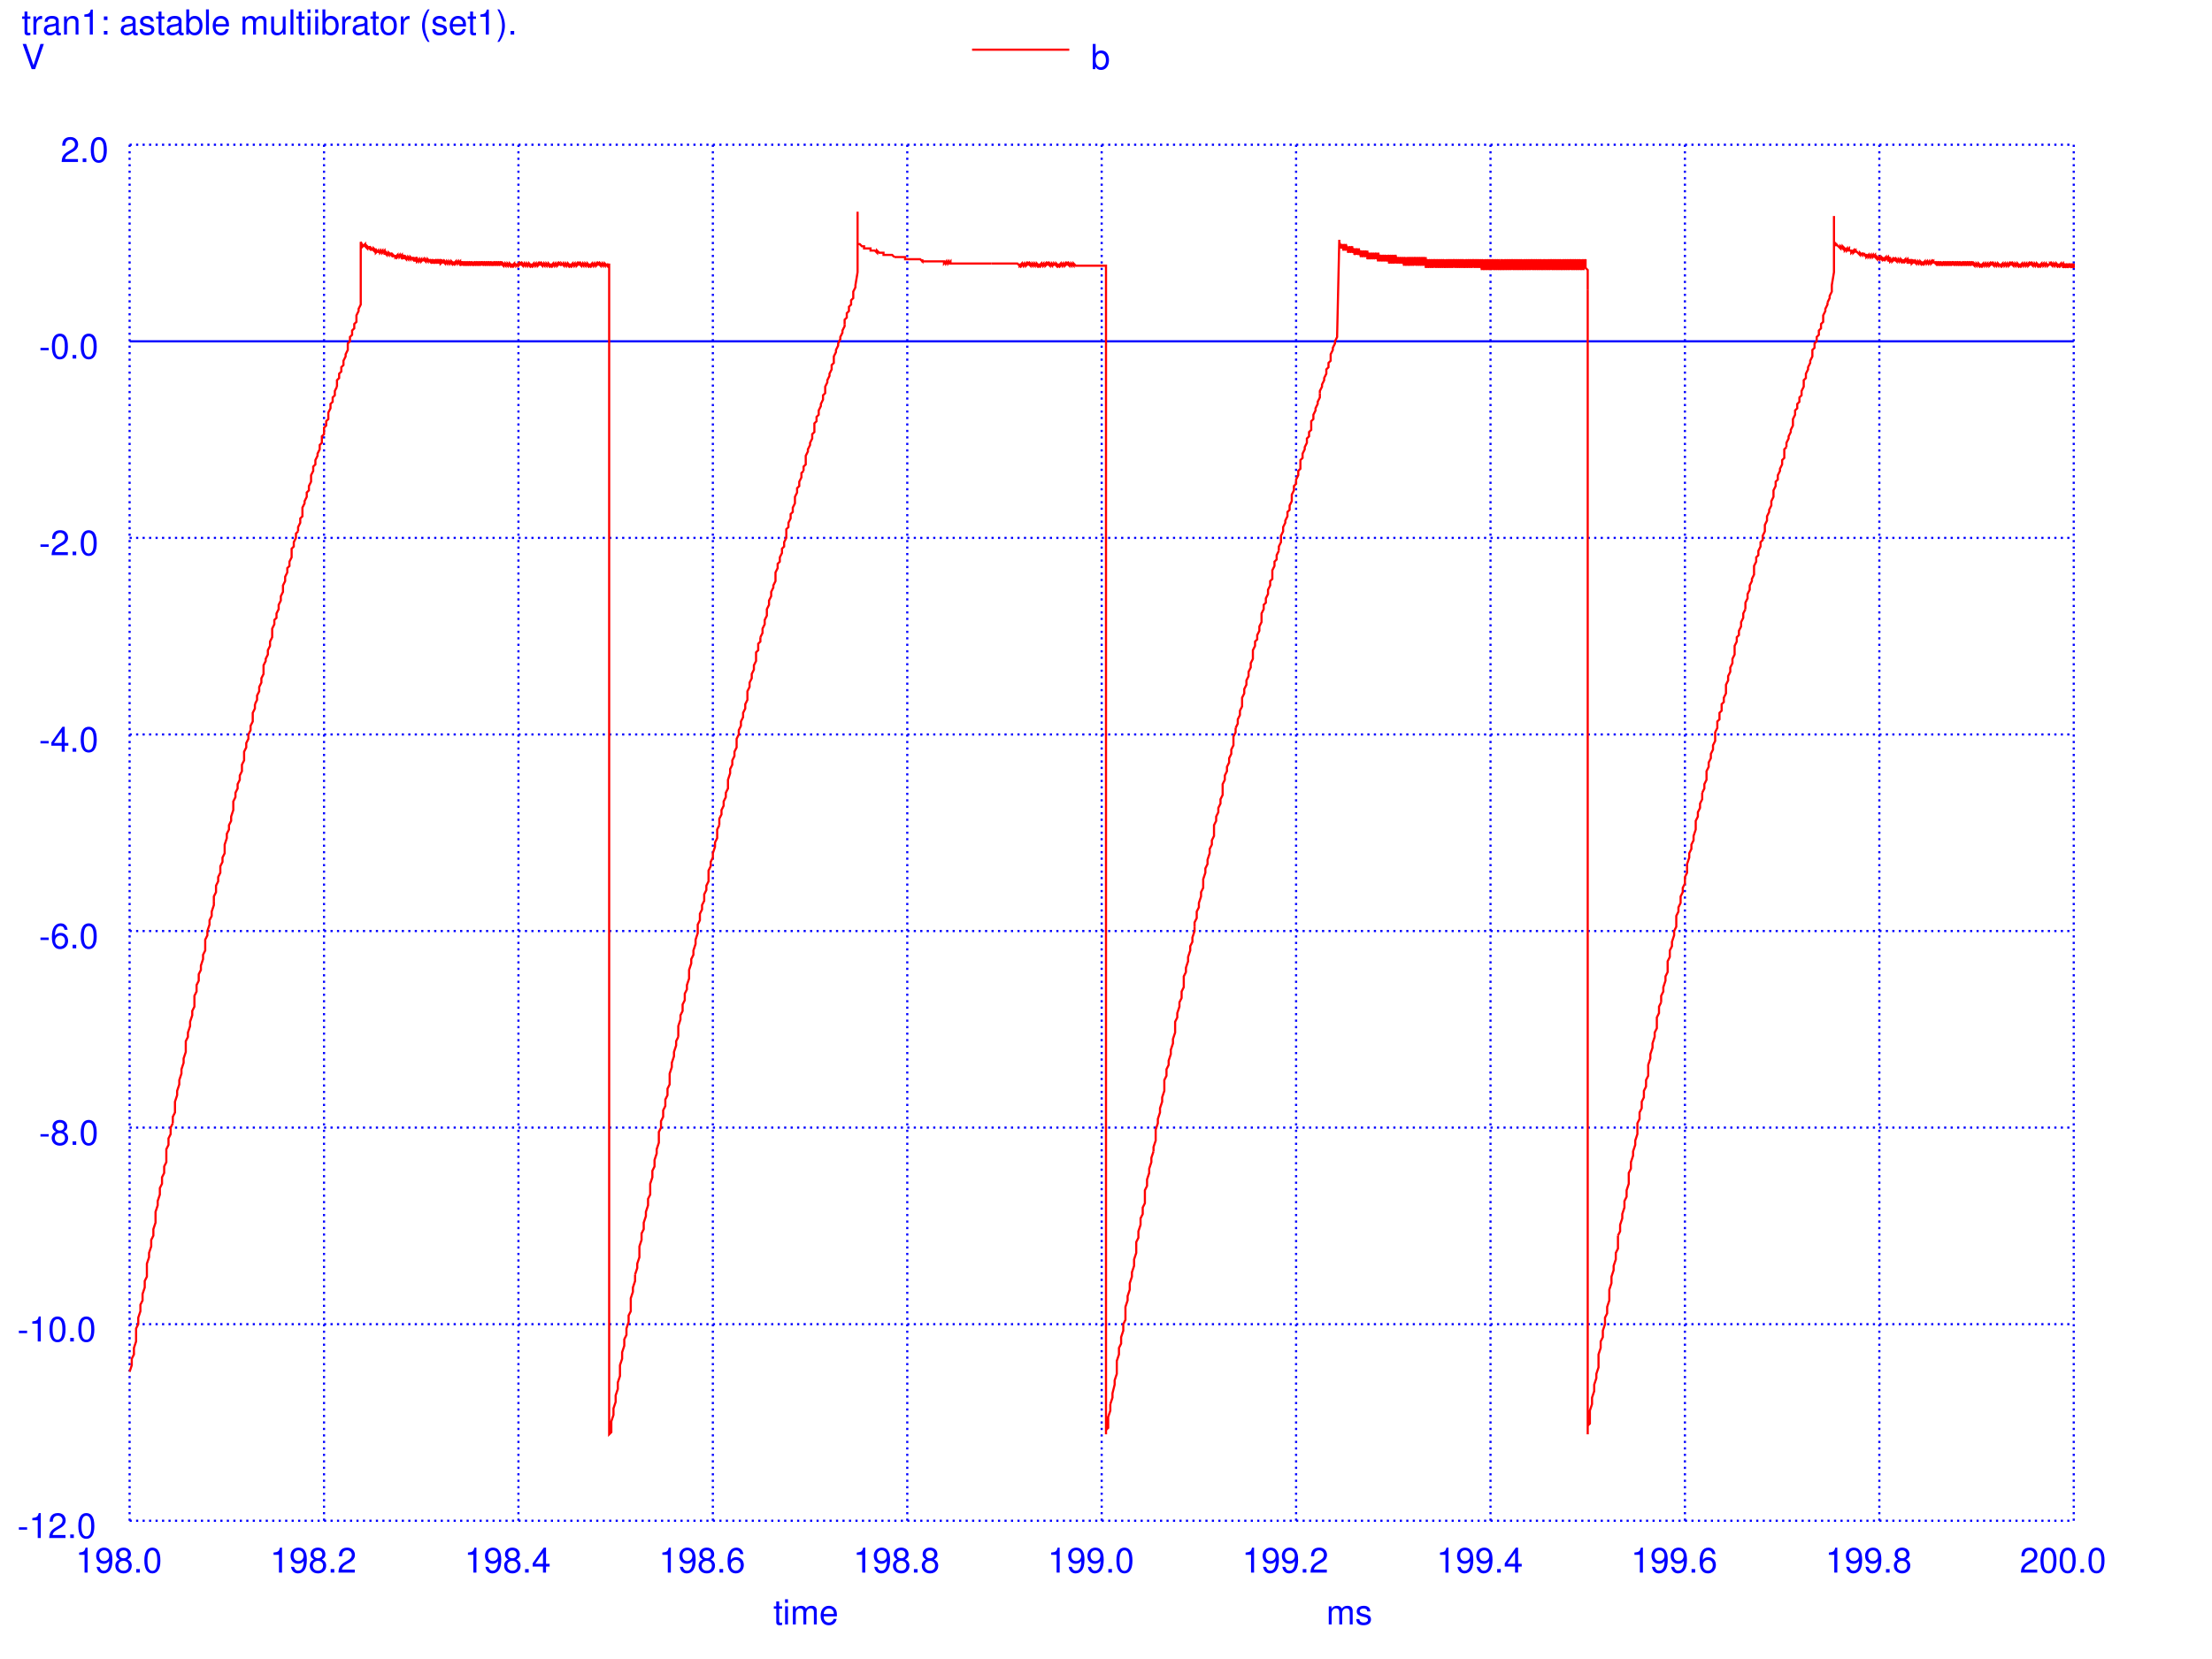
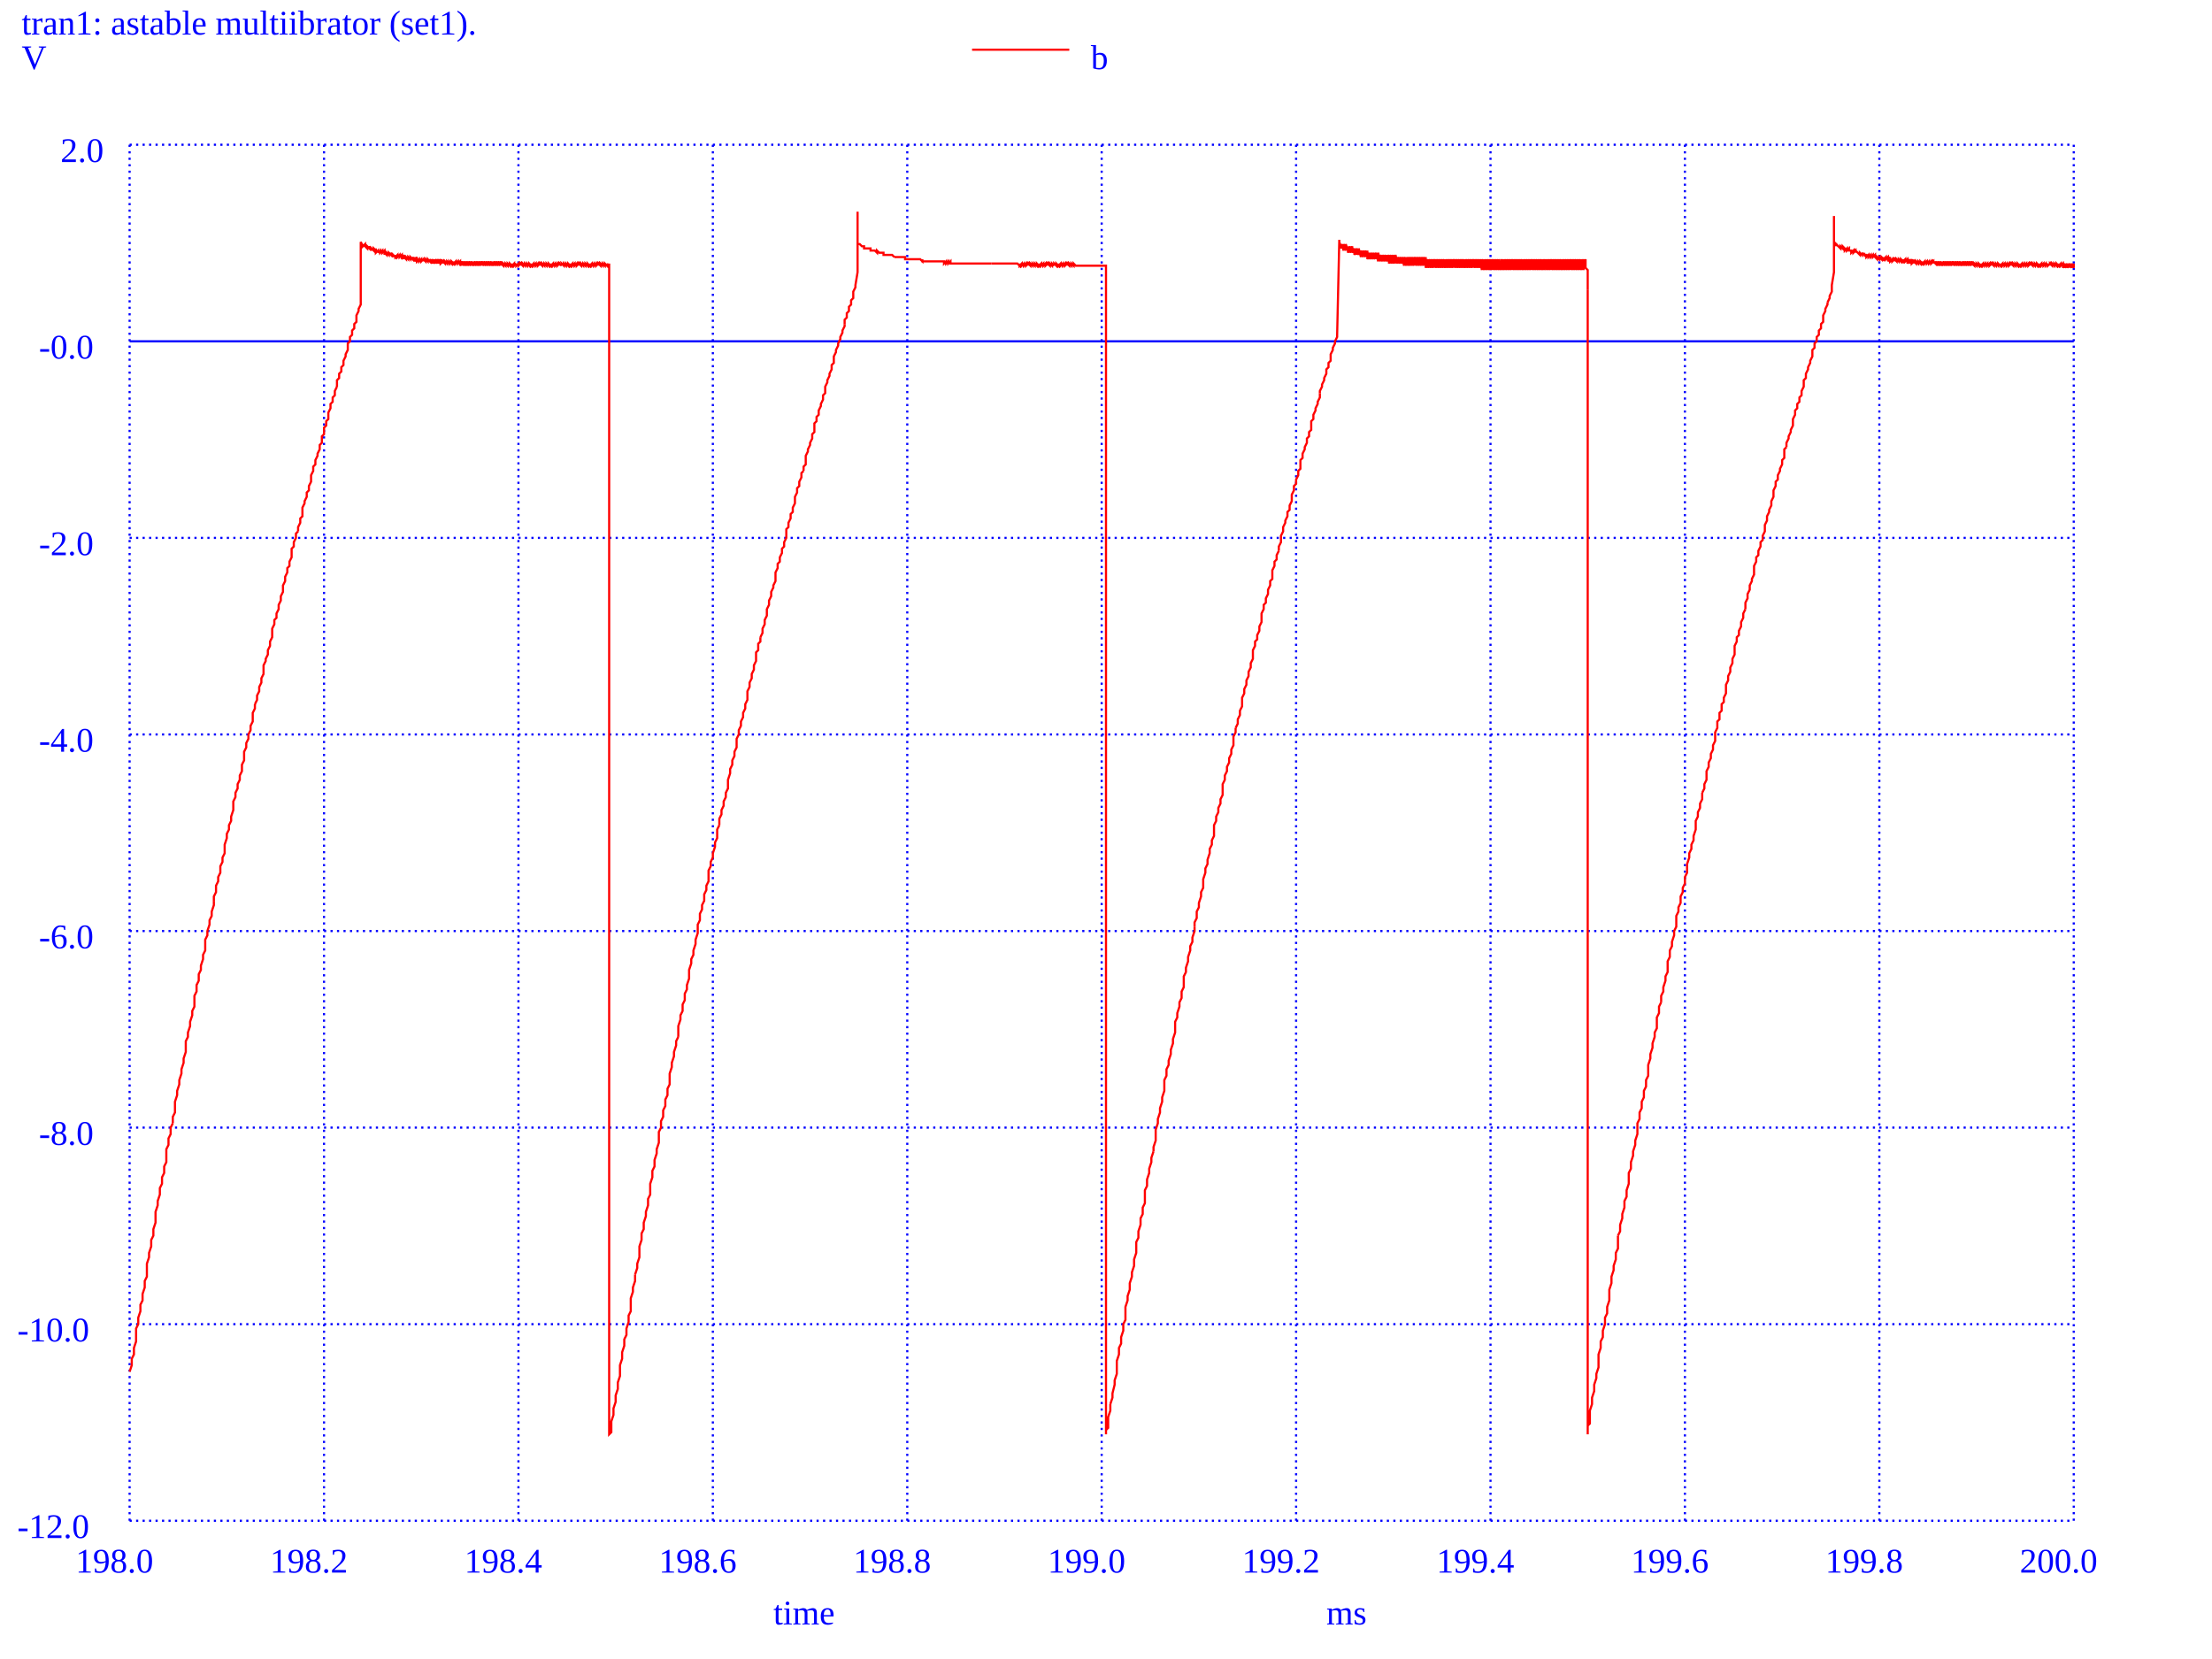
- <svg xmlns="http://www.w3.org/2000/svg" version="1.1" width="100%" height="100%" viewBox="0 0 1024 768" style="fill: none; font-family: Helvetica;  font: Helvetica; ">
-   <rect x="0" y="0" width="1024" height="768" fill="white" stroke="none" />
-   <text stroke="none" fill="blue" font-size="16" x="358" y="752">
- time
- </text>
-   <text stroke="none" fill="blue" font-size="16" x="10" y="16">
- tran1: astable multiibrator (set1).
- </text>
-   <path stroke="blue" stroke-dasharray="1,2" d="M60 704l0 -637" />
-   <text stroke="none" fill="blue" font-size="16" x="35" y="728">
- 198.0
- </text>
-   <path stroke="blue" stroke-dasharray="1,2" d="M150 704l0 -637" />
-   <text stroke="none" fill="blue" font-size="16" x="125" y="728">
- 198.2
- </text>
-   <path stroke="blue" stroke-dasharray="1,2" d="M240 704l0 -637" />
-   <text stroke="none" fill="blue" font-size="16" x="215" y="728">
- 198.4
- </text>
-   <path stroke="blue" stroke-dasharray="1,2" d="M330 704l0 -637" />
-   <text stroke="none" fill="blue" font-size="16" x="305" y="728">
- 198.6
- </text>
-   <path stroke="blue" stroke-dasharray="1,2" d="M420 704l0 -637" />
-   <text stroke="none" fill="blue" font-size="16" x="395" y="728">
- 198.8
- </text>
-   <path stroke="blue" stroke-dasharray="1,2" d="M510 704l0 -637" />
-   <text stroke="none" fill="blue" font-size="16" x="485" y="728">
- 199.0
- </text>
-   <path stroke="blue" stroke-dasharray="1,2" d="M600 704l0 -637" />
-   <text stroke="none" fill="blue" font-size="16" x="575" y="728">
- 199.2
- </text>
-   <path stroke="blue" stroke-dasharray="1,2" d="M690 704l0 -637" />
-   <text stroke="none" fill="blue" font-size="16" x="665" y="728">
- 199.4
- </text>
-   <path stroke="blue" stroke-dasharray="1,2" d="M780 704l0 -637" />
-   <text stroke="none" fill="blue" font-size="16" x="755" y="728">
- 199.6
- </text>
-   <path stroke="blue" stroke-dasharray="1,2" d="M870 704l0 -637" />
-   <text stroke="none" fill="blue" font-size="16" x="845" y="728">
- 199.8
- </text>
-   <path stroke="blue" stroke-dasharray="1,2" d="M960 704l0 -637" />
-   <text stroke="none" fill="blue" font-size="16" x="935" y="728">
- 200.0
- </text>
-   <text stroke="none" fill="blue" font-size="16" x="614" y="752">
- ms
- </text>
-   <path stroke="blue" stroke-dasharray="1,2" d="M60 704l900 0" />
-   <text stroke="none" fill="blue" font-size="16" x="8" y="712">
- -12.0
- </text>
-   <path stroke="blue" stroke-dasharray="1,2" d="M60 613l900 0" />
-   <text stroke="none" fill="blue" font-size="16" x="8" y="621">
- -10.0
- </text>
-   <path stroke="blue" stroke-dasharray="1,2" d="M60 522l900 0" />
-   <text stroke="none" fill="blue" font-size="16" x="18" y="530">
- -8.0
- </text>
-   <path stroke="blue" stroke-dasharray="1,2" d="M60 431l900 0" />
-   <text stroke="none" fill="blue" font-size="16" x="18" y="439">
- -6.0
- </text>
-   <path stroke="blue" stroke-dasharray="1,2" d="M60 340l900 0" />
-   <text stroke="none" fill="blue" font-size="16" x="18" y="348">
- -4.0
- </text>
-   <path stroke="blue" stroke-dasharray="1,2" d="M60 249l900 0" />
-   <text stroke="none" fill="blue" font-size="16" x="18" y="257">
- -2.0
- </text>
-   <path stroke="blue" d="M60 158l900 0" />
-   <text stroke="none" fill="blue" font-size="16" x="18" y="166">
- -0.0
- </text>
-   <path stroke="blue" stroke-dasharray="1,2" d="M60 67l900 0" />
-   <text stroke="none" fill="blue" font-size="16" x="28" y="75">
- 2.0
- </text>
-   <text stroke="none" fill="blue" font-size="16" x="10" y="32">
- V
- </text>
+ <svg xmlns="http://www.w3.org/2000/svg" width="100%" height="100%" version="1.1" viewBox="0 0 1024 768" style="fill:none;font:Helvetica">
+   <rect width="1024" height="768" x="0" y="0" fill="#fff" stroke="none" />
+   <text x="358" y="752" fill="#00f" stroke="none" font-size="16">time</text>
+   <text x="10" y="16" fill="#00f" stroke="none" font-size="16">tran1: astable multiibrator (set1).</text>
+   <path stroke="#00f" stroke-dasharray="1 2" d="M60 704l0 -637" />
+   <text x="35" y="728" fill="#00f" stroke="none" font-size="16">198.0</text>
+   <path stroke="#00f" stroke-dasharray="1 2" d="M150 704l0 -637" />
+   <text x="125" y="728" fill="#00f" stroke="none" font-size="16">198.2</text>
+   <path stroke="#00f" stroke-dasharray="1 2" d="M240 704l0 -637" />
+   <text x="215" y="728" fill="#00f" stroke="none" font-size="16">198.4</text>
+   <path stroke="#00f" stroke-dasharray="1 2" d="M330 704l0 -637" />
+   <text x="305" y="728" fill="#00f" stroke="none" font-size="16">198.6</text>
+   <path stroke="#00f" stroke-dasharray="1 2" d="M420 704l0 -637" />
+   <text x="395" y="728" fill="#00f" stroke="none" font-size="16">198.8</text>
+   <path stroke="#00f" stroke-dasharray="1 2" d="M510 704l0 -637" />
+   <text x="485" y="728" fill="#00f" stroke="none" font-size="16">199.0</text>
+   <path stroke="#00f" stroke-dasharray="1 2" d="M600 704l0 -637" />
+   <text x="575" y="728" fill="#00f" stroke="none" font-size="16">199.2</text>
+   <path stroke="#00f" stroke-dasharray="1 2" d="M690 704l0 -637" />
+   <text x="665" y="728" fill="#00f" stroke="none" font-size="16">199.4</text>
+   <path stroke="#00f" stroke-dasharray="1 2" d="M780 704l0 -637" />
+   <text x="755" y="728" fill="#00f" stroke="none" font-size="16">199.6</text>
+   <path stroke="#00f" stroke-dasharray="1 2" d="M870 704l0 -637" />
+   <text x="845" y="728" fill="#00f" stroke="none" font-size="16">199.8</text>
+   <path stroke="#00f" stroke-dasharray="1 2" d="M960 704l0 -637" />
+   <text x="935" y="728" fill="#00f" stroke="none" font-size="16">200.0</text>
+   <text x="614" y="752" fill="#00f" stroke="none" font-size="16">ms</text>
+   <path stroke="#00f" stroke-dasharray="1 2" d="M60 704l900 0" />
+   <text x="8" y="712" fill="#00f" stroke="none" font-size="16">-12.0</text>
+   <path stroke="#00f" stroke-dasharray="1 2" d="M60 613l900 0" />
+   <text x="8" y="621" fill="#00f" stroke="none" font-size="16">-10.0</text>
+   <path stroke="#00f" stroke-dasharray="1 2" d="M60 522l900 0" />
+   <text x="18" y="530" fill="#00f" stroke="none" font-size="16">-8.0</text>
+   <path stroke="#00f" stroke-dasharray="1 2" d="M60 431l900 0" />
+   <text x="18" y="439" fill="#00f" stroke="none" font-size="16">-6.0</text>
+   <path stroke="#00f" stroke-dasharray="1 2" d="M60 340l900 0" />
+   <text x="18" y="348" fill="#00f" stroke="none" font-size="16">-4.0</text>
+   <path stroke="#00f" stroke-dasharray="1 2" d="M60 249l900 0" />
+   <text x="18" y="257" fill="#00f" stroke="none" font-size="16">-2.0</text>
+   <path stroke="#00f" d="M60 158l900 0" />
+   <text x="18" y="166" fill="#00f" stroke="none" font-size="16">-0.0</text>
+   <path stroke="#00f" stroke-dasharray="1 2" d="M60 67l900 0" />
+   <text x="28" y="75" fill="#00f" stroke="none" font-size="16">2.0</text>
+   <text x="10" y="32" fill="#00f" stroke="none" font-size="16">V</text>
  <path stroke="red" d="M450 23l45 0" />
-   <text stroke="none" fill="blue" font-size="16" x="505" y="32">
- b
- </text>
+   <text x="505" y="32" fill="#00f" stroke="none" font-size="16">b</text>
  <path stroke="red" d="M60 635l1 -3 0 -3 1 -2 0 -3 1 -3 0 -3 0 -3 1 -2 0 -3 1 -3 0 -3 1 -2 0 -3 1 -3 0 -3 1 -2 0 -3 0 -3 1 -3 0 -2 1 -3 0 -3 1 -2 0 -3 1 -3 0 -2 0 -3 1 -3 0 -2 1 -3 0 -3 1 -2 0 -3 1 -2 0 -3 1 -2 0 -3 0 -3 1 -2 0 -3 1 -2 0 -3 1 -2" />
  <path stroke="red" d="M80 520l0 -3 1 -2 0 -3 0 -2 1 -3 0 -2 1 -3 0 -2 1 -3 0 -2 1 -3 0 -2 1 -3 0 -2 0 -3 1 -2 0 -2 1 -3 0 -2 1 -3 0 -2 1 -2 0 -3 0 -2 1 -2 0 -3 1 -2 0 -3 1 -2 0 -2 1 -3 0 -2 1 -2 0 -3 0 -2 1 -2 0 -2 1 -3 0 -2 1 -2 0 -2 1 -3 0 -2" />
  <path stroke="red" d="M99 417l0 -2 1 -2 0 -3 1 -2 0 -2 1 -2 0 -3 1 -2 0 -2 1 -2 0 -2 0 -2 1 -3 0 -2 1 -2 0 -2 1 -2 0 -2 1 -3 0 -2 0 -2 1 -2 0 -2 1 -2 0 -2 1 -2 0 -2 1 -2 0 -3 1 -2 0 -2 0 -2 1 -2 0 -2 1 -2 0 -2 1 -2 0 -2 1 -2 0 -2 0 -2 1 -2 0 -2" />
  <path stroke="red" d="M118 326l1 -2 0 -2 1 -2 0 -2 1 -2 0 -2 1 -2 0 -2 0 -2 1 -2 0 -1 1 -2 0 -2 1 -2 0 -2 1 -2 0 -2 0 -2 1 -2 0 -2 1 -1 0 -2 1 -2 0 -2 1 -2 0 -2 1 -2 0 -1 0 -2 1 -2 0 -2 1 -2 0 -2 1 -1 0 -2 1 -2 0 -2 0 -2 1 -1 0 -2 1 -2 0 -2 1 -1" />
  <path stroke="red" d="M138 246l0 -2 1 -2 0 -2 1 -1 0 -2 0 -2 1 -2 0 -1 1 -2 0 -2 1 -1 0 -2 1 -2 0 -2 0 -1 1 -2 0 -2 1 -1 0 -2 1 -2 0 -1 1 -2 0 -2 1 -1 0 -2 0 -1 1 -1 0 -1 0 -1 0 -1 1 -1 0 -1 0 -1 1 -1 0 -2 0 -1 1 -2 0 -2 1 -1 0 -2 1 -1 0 -2 1 -2" />
  <path stroke="red" d="M156 179l0 -1 0 -2 1 -1 0 -2 1 -1 0 -2 1 -1 0 -2 1 -2 0 -1 1 -2 0 -1 0 -2 1 -1 0 -2 1 -1 0 -2 1 -1 0 -2 1 -1 0 -2 0 -1 1 -2 0 -1 1 -2 0 -29 1 2 0 -1 0 1 1 -1 0 1 1 1 0 -1 1 1 0 -1 1 2 0 -1 1 1 0 -1 1 1 0 -1 0 2 1 -1 0 1" />
  <path stroke="red" d="M175 117l1 -1 0 1 1 -1 0 1 1 -1 0 2 0 -1 1 1 0 -1 1 1 0 -1 1 1 0 -1 1 2 0 -1 1 1 0 -1 0 1 1 -1 0 1 1 -1 0 1 1 -1 0 2 1 -2 0 2 0 -1 1 1 0 -1 1 1 0 -1 1 1 0 -1 1 1 0 -1 1 2 0 -2 0 2 1 -2 0 2 1 -1 0 1 1 -1 0 1 1 -1 0 1 0 -1" />
  <path stroke="red" d="M196 120l1 1 0 -1 1 1 0 -1 1 1 0 -1 1 2 0 -2 1 2 0 -2 0 2 1 -2 0 2 1 -2 0 2 1 -2 0 2 1 -1 0 1 0 -1 1 1 0 -1 1 1 0 -1 1 1 0 -1 1 1 0 -1 1 1 0 -1 0 1 1 -1 0 1 1 -1 0 1 1 -1 0 2 1 -2 0 2 0 -2 1 2 0 -2 1 2 0 -2 1 2 0 -2 1 2" />
  <path stroke="red" d="M218 123l0 -2 1 2 0 -2 0 2 1 -2 0 2 1 -2 0 2 1 -2 0 2 1 -2 0 2 0 -2 1 2 0 -2 1 2 0 -2 1 2 0 -2 1 2 0 -2 1 2 0 -2 0 2 1 -2 0 2 1 -2 0 2 1 -2 0 2 1 -2 0 2 0 -1 1 1 0 -1 1 1 0 -1 1 1 0 -1 1 1 0 -1 1 1 0 -1 0 1 1 -1 0 1 1 -1" />
  <path stroke="red" d="M239 122l0 1 1 -1 0 1 1 -1 0 1 0 -1 1 1 0 -1 1 1 0 -1 1 1 0 -1 1 1 0 -1 1 1 0 -1 0 1 1 -1 0 1 1 -1 0 1 1 -1 0 1 1 -1 0 1 0 -1 1 1 0 -1 1 1 0 -1 1 1 0 -1 1 1 0 -1 1 1 0 -1 0 1 1 -1 0 1 1 -1 0 1 1 -1 0 1 1 -1 0 1 0 -1 1 1" />
  <path stroke="red" d="M260 123l0 -1 1 1 0 -1 1 1 0 -1 1 1 0 -1 1 1 0 -1 0 1 1 -1 0 1 1 -1 0 1 1 -1 0 1 1 -1 0 1 0 -1 1 1 0 -1 1 1 0 -1 1 1 0 -1 1 1 0 -1 1 1 0 -1 0 1 1 -1 0 1 1 -1 0 1 1 -1 0 1 1 -1 0 1 0 -1 1 1 0 -1 1 1 0 -1 1 1 0 -1 1 1 0 -1" />
  <path stroke="red" d="M281 122l1 2 0 -2 0 1 0 1 0 1 0 1 0 2 0 4 0 2 0 46 0 228 0 213 0 39 0 1 0 1 0 1 0 1 1 -1 0 -1 0 -2 0 -2 1 -3 0 -3 1 -3 0 -3 1 -3 0 -3 1 -3 0 -2 0 -3 1 -3 0 -3 1 -3 0 -3 1 -2 0 -3 1 -3 0 -3 1 -2 0 -3 0 -3 1 -3 0 -2 1 -3 0 -3" />
  <path stroke="red" d="M294 590l1 -3 0 -2 1 -3 0 -3 0 -2 1 -3 0 -3 1 -2 0 -3 1 -3 0 -2 1 -3 0 -3 1 -2 0 -3 0 -2 1 -3 0 -3 1 -2 0 -3 1 -3 0 -2 1 -3 0 -2 0 -3 1 -2 0 -3 1 -2 0 -3 1 -2 0 -3 1 -2 0 -3 1 -2 0 -3 0 -2 1 -3 0 -2 1 -3 0 -2 1 -3 0 -2 1 -2" />
  <path stroke="red" d="M314 480l0 -3 0 -2 1 -3 0 -2 1 -2 0 -3 1 -2 0 -3 1 -2 0 -2 1 -3 0 -2 0 -2 1 -3 0 -2 1 -2 0 -2 1 -3 0 -2 1 -3 0 -2 0 -2 1 -2 0 -3 1 -2 0 -2 1 -2 0 -3 1 -2 0 -2 1 -2 0 -3 0 -2 1 -2 0 -2 1 -2 0 -2 1 -3 0 -2 1 -2 0 -2 0 -2 1 -2" />
  <path stroke="red" d="M333 382l0 -3 1 -2 0 -2 1 -2 0 -2 1 -2 0 -2 1 -2 0 -3 0 -1 1 -3 0 -2 1 -2 0 -2 1 -2 0 -2 1 -2 0 -2 0 -2 1 -2 0 -2 1 -2 0 -2 1 -2 0 -2 1 -2 0 -2 1 -2 0 -2 0 -2 1 -2 0 -2 1 -2 0 -2 1 -2 0 -2 1 -2 0 -2 0 -2 1 -1 0 -3 1 -1 0 -2" />
  <path stroke="red" d="M352 295l1 -2 0 -2 1 -2 0 -2 1 -2 0 -2 0 -1 1 -2 0 -2 1 -2 0 -2 1 -2 0 -1 1 -2 0 -2 0 -2 1 -2 0 -2 1 -1 0 -2 1 -2 0 -2 1 -1 0 -2 1 -2 0 -2 0 -2 1 -1 0 -2 1 -2 0 -2 1 -1 0 -2 1 -2 0 -2 0 -1 1 -2 0 -2 1 -1 0 -2 1 -2 0 -2 1 -1" />
  <path stroke="red" d="M372 218l0 -2 1 -1 0 -2 0 -2 1 -2 0 -1 1 -2 0 -1 1 -2 0 -2 1 -1 0 -2 0 -2 1 -1 0 -2 1 -1 0 -2 1 -2 0 -1 1 -2 0 -2 1 -1 0 -2 0 -1 1 -2 0 -1 1 -2 0 -1 1 -2 0 -2 1 -1 0 -2 0 -1 1 -2 0 -1 1 -2 0 -1 1 -2 0 -1 1 -2 0 -1 1 -2 0 -1" />
  <path stroke="red" d="M391 150l0 -2 1 -1 0 -2 1 -1 0 -2 1 -1 0 -2 1 -1 0 -2 0 -1 1 -2 0 -1 1 -6 0 -1 0 -23 0 8 0 -11 0 -1 0 5 0 1 0 2 0 1 0 2 0 1 0 1 0 1 0 1 1 0 1 1 1 0 0 1 1 0 1 0 1 0 0 1 1 0 1 0 1 1 0 -1 1 1 1 0 1 0 0 1 1 0 1 0 1 0 1 0 1 1" />
  <path stroke="red" d="M414 119l1 0 1 0 1 0 1 0 1 0 0 1 1 0 1 0 1 0 1 0 1 0 1 0 1 0 1 1 0 -1 0 1 1 0 1 0 1 0 1 0 1 0 1 0 1 0 1 0 1 0 1 0 0 1 1 -1 0 1 1 -1 0 1 1 -1 0 1 1 0 1 0 1 0 1 0 1 0 1 0 1 0 1 0 1 0 1 0 1 0 1 0 1 0 1 0 1 0 1 0 1 0 1 0 1 0" />
  <path stroke="red" d="M459 122l1 0 1 0 1 0 1 0 1 0 1 0 1 0 1 0 1 0 1 0 1 0 1 0 1 1 0 -1 0 1 1 -1 0 1 1 -1 0 1 1 -1 0 1 1 -1 0 1 0 -1 1 1 0 -1 1 1 0 -1 1 1 0 -1 1 1 0 -1 1 1 0 -1 0 1 1 -1 0 1 1 -1 0 1 1 -1 0 1 1 -1 0 1 0 -1 1 1 0 -1 1 1 0 -1 1 1" />
  <path stroke="red" d="M488 123l0 -1 1 1 0 -1 1 1 0 -1 0 1 1 -1 0 1 1 -1 0 1 1 -1 0 1 1 -1 0 1 0 -1 1 1 0 -1 1 1 0 -1 1 1 0 -1 1 1 1 0 1 0 1 0 1 0 1 0 1 0 1 0 1 0 1 0 1 0 1 0 1 0 1 0 1 0 0 1 0 1 0 537 0 1 0 1 0 -1 0 -1 1 -1 0 -2 0 -3 1 -3 0 -3" />
  <path stroke="red" d="M514 650l1 -3 0 -2 1 -4 0 -2 1 -3 0 -3 0 -3 1 -3 0 -3 1 -2 0 -3 1 -3 0 -3 1 -2 0 -3 0 -3 1 -3 0 -2 1 -3 0 -3 1 -3 0 -2 1 -3 0 -3 1 -3 0 -2 0 -3 1 -2 0 -3 1 -3 0 -3 1 -2 0 -3 1 -2 0 -3 0 -3 1 -2 0 -3 1 -3 0 -2 1 -3 0 -2 1 -3" />
  <path stroke="red" d="M534 533l0 -2 1 -3 0 -2 0 -3 1 -3 0 -2 1 -3 0 -2 1 -3 0 -2 1 -3 0 -2 0 -3 1 -2 0 -3 1 -2 0 -2 1 -3 0 -2 1 -3 0 -2 1 -3 0 -2 0 -3 1 -2 0 -2 1 -3 0 -2 1 -2 0 -3 1 -2 0 -3 0 -2 1 -2 0 -2 1 -3 0 -2 1 -3 0 -2 1 -2 0 -2 1 -3 0 -2" />
  <path stroke="red" d="M553 429l0 -2 1 -2 0 -3 1 -2 0 -2 1 -3 0 -2 1 -2 0 -2 0 -2 1 -3 0 -2 1 -2 0 -2 1 -3 0 -2 1 -2 0 -2 1 -2 0 -2 0 -3 1 -2 0 -2 1 -2 0 -2 1 -2 0 -2 1 -2 0 -3 0 -2 1 -2 0 -2 1 -2 0 -2 1 -2 0 -2 1 -2 0 -2 1 -2 0 -2 0 -2 1 -2 0 -2" />
  <path stroke="red" d="M572 337l1 -2 0 -2 1 -2 0 -2 1 -2 0 -2 0 -2 1 -2 0 -2 1 -2 0 -2 1 -2 0 -2 1 -2 0 -2 1 -2 0 -2 0 -2 1 -2 0 -2 1 -1 0 -2 1 -2 0 -2 1 -2 0 -2 0 -2 1 -2 0 -2 1 -1 0 -2 1 -2 0 -2 1 -2 0 -2 1 -1 0 -2 0 -2 1 -2 0 -2 1 -1 0 -2 1 -2" />
  <path stroke="red" d="M592 255l0 -2 1 -2 0 -1 0 -2 1 -2 0 -2 1 -2 0 -1 1 -2 0 -2 1 -1 0 -2 1 -2 0 -2 0 -1 1 -2 0 -2 1 -1 0 -2 1 -2 0 -2 1 -1 0 -2 0 -2 1 -1 0 -2 1 -2 0 -1 1 -2 0 -2 1 -1 0 -2 1 -1 0 -2 0 -2 1 -1 0 -2 1 -2 0 -1 1 -2 0 -1 1 -2 0 -2" />
  <path stroke="red" d="M611 182l0 -1 1 -2 0 -1 1 -2 0 -1 1 -2 0 -2 1 -1 0 -2 1 -1 0 -2 0 -1 1 -2 0 -1 1 -2 0 -1 1 -2 0 -1 1 -44 0 4 0 -3 1 3 0 -2 1 3 0 -3 1 3 0 -3 1 3 0 -2 0 3 1 -3 0 3 1 -3 0 3 1 -2 0 3 1 -3 0 3 0 -3 1 3 0 -3 1 4 0 -3 1 3 0 -3" />
  <path stroke="red" d="M631 116l1 3 0 -3 1 3 0 -3 0 4 1 -3 0 3 1 -3 0 3 1 -3 0 3 1 -3 0 3 0 -3 1 4 0 -4 1 4 0 -3 1 3 0 -3 1 3 0 -3 1 3 0 -3 0 3 1 -3 0 4 1 -4 0 4 1 -4 0 4 1 -4 0 4 0 -4 1 4 0 -3 1 3 0 -3 1 3 0 -3 1 4 0 -4 1 4 0 -4 0 4 1 -4 0 4" />
  <path stroke="red" d="M652 123l1 -4 0 4 1 -4 0 4 1 -4 0 4 0 -4 1 4 0 -4 1 4 0 -4 1 4 0 -4 1 4 0 -4 1 4 0 -4 0 5 1 -4 0 4 1 -4 0 4 1 -4 0 4 1 -4 0 4 0 -4 1 4 0 -4 1 4 0 -4 1 4 0 -4 1 4 0 -4 1 4 0 -4 0 4 1 -4 0 4 1 -4 0 4 1 -4 0 4 1 -4 0 4 0 -4" />
  <path stroke="red" d="M673 120l1 4 0 -4 1 4 0 -4 1 4 0 -4 1 4 0 -4 1 4 0 -4 0 4 1 -4 0 4 1 -4 0 4 1 -4 0 4 1 -4 0 4 0 -4 1 4 0 -4 1 4 0 -4 1 4 0 -4 1 5 0 -5 1 5 0 -5 0 5 1 -5 0 5 1 -5 0 5 1 -5 0 5 1 -5 0 5 0 -5 1 5 0 -5 1 5 0 -5 1 5 0 -5 1 5" />
  <path stroke="red" d="M695 125l0 -5 1 5 0 -5 0 5 1 -5 0 5 1 -5 0 5 1 -5 0 5 1 -5 0 5 0 -5 1 5 0 -5 1 5 0 -5 1 5 0 -5 1 5 0 -5 1 5 0 -5 0 5 1 -5 0 5 1 -5 0 5 1 -5 0 5 1 -5 0 5 0 -5 1 5 0 -5 1 5 0 -5 1 5 0 -5 1 5 0 -5 1 5 0 -5 0 5 1 -5 0 5 1 -5" />
  <path stroke="red" d="M716 120l0 5 1 -5 0 5 1 -5 0 5 0 -5 1 5 0 -5 1 5 0 -5 1 5 0 -5 1 5 0 -5 1 5 0 -5 0 5 1 -5 0 5 1 -5 0 5 1 -5 0 5 1 -5 0 5 0 -5 1 5 0 -5 1 5 0 -5 1 5 0 -5 1 5 0 -5 1 5 0 -5 0 5 1 -5 0 5 1 -5 0 3 0 1 1 1 0 1 0 2 0 1 0 3 0 2" />
  <path stroke="red" d="M735 134l0 49 0 186 0 203 0 87 0 2 0 1 0 1 0 1 0 -1 0 -1 0 -2 1 -1 0 -3 0 -3 1 -3 0 -3 1 -3 0 -3 1 -3 0 -2 1 -3 0 -3 0 -3 1 -3 0 -3 1 -2 0 -3 1 -3 0 -3 1 -2 0 -3 1 -3 0 -3 0 -2 1 -3 0 -3 1 -3 0 -2 1 -3 0 -3 1 -2 0 -3 0 -3" />
  <path stroke="red" d="M749 572l1 -2 0 -3 1 -3 0 -2 1 -3 0 -3 1 -2 0 -3 1 -3 0 -2 0 -3 1 -2 0 -3 1 -3 0 -2 1 -3 0 -2 1 -3 0 -2 0 -3 1 -2 0 -3 1 -2 0 -3 1 -2 0 -3 1 -2 0 -3 1 -2 0 -3 0 -2 1 -3 0 -2 1 -3 0 -2 1 -3 0 -2 1 -2 0 -3 0 -2 1 -2 0 -3 1 -2" />
  <path stroke="red" d="M769 464l0 -3 1 -2 0 -2 1 -3 0 -2 1 -2 0 -3 0 -2 1 -2 0 -3 1 -2 0 -2 1 -3 0 -2 1 -2 0 -2 0 -3 1 -2 0 -2 1 -2 0 -3 1 -2 0 -2 1 -2 0 -3 1 -2 0 -2 0 -2 1 -3 0 -2 1 -2 0 -2 1 -2 0 -2 1 -3 0 -2 0 -2 1 -2 0 -2 1 -2 0 -2 1 -2 0 -3" />
  <path stroke="red" d="M788 367l1 -2 0 -2 1 -2 0 -2 0 -2 1 -2 0 -2 1 -2 0 -2 1 -2 0 -2 1 -2 0 -2 0 -2 1 -2 0 -3 1 -1 0 -3 1 -1 0 -3 1 -1 0 -2 1 -2 0 -2 0 -2 1 -2 0 -2 1 -2 0 -2 1 -2 0 -2 1 -2 0 -2 0 -2 1 -2 0 -2 1 -1 0 -2 1 -2 0 -2 1 -2 0 -2 1 -2" />
  <path stroke="red" d="M808 282l0 -2 0 -1 1 -2 0 -2 1 -2 0 -2 1 -2 0 -1 1 -2 0 -2 0 -2 1 -2 0 -2 1 -1 0 -2 1 -2 0 -2 1 -1 0 -2 1 -2 0 -2 0 -1 1 -2 0 -2 1 -2 0 -1 1 -2 0 -2 1 -2 0 -1 0 -2 1 -2 0 -2 1 -1 0 -2 1 -2 0 -1 1 -2 0 -2 1 -1 0 -2 0 -2 1 -1" />
  <path stroke="red" d="M827 207l0 -2 1 -2 0 -1 1 -2 0 -1 1 -2 0 -2 0 -1 1 -2 0 -2 1 -1 0 -2 1 -1 0 -2 1 -1 0 -2 1 -2 0 -1 0 -2 1 -1 0 -2 1 -2 0 -1 1 -2 0 -1 1 -2 0 -1 0 -2 1 -1 0 -2 1 -1 0 -2 1 -1 0 -2 1 -1 0 -2 1 -1 0 -2 0 -1 1 -2 0 -1 1 -2 0 -1" />
  <path stroke="red" d="M846 140l1 -2 0 -1 1 -2 0 -1 0 -2 1 -6 0 -21 0 -5 0 11 0 -5 0 4 0 -2 0 2 0 1 0 1 0 -1 0 2 0 -1 0 1 0 -1 0 1 1 0 0 1 0 -1 1 1 1 1 0 -1 1 1 0 -1 1 1 0 1 1 -1 0 1 1 -1 0 1 1 0 0 1 1 -1 0 1 1 -1 0 1 0 -1 1 1 1 1 0 -1 1 1 0 -1" />
  <path stroke="red" d="M862 117l1 1 0 -1 0 1 1 0 0 1 1 -1 0 1 1 -1 0 1 1 -1 0 1 1 -1 0 1 1 1 0 -1 1 1 0 -1 1 1 0 -1 1 1 0 -1 0 1 1 -1 0 1 1 -1 0 2 1 -2 0 2 1 -1 0 1 1 -1 0 1 0 -1 1 1 0 -1 1 1 0 -1 1 1 0 -1 1 1 0 -1 0 1 1 -1 0 1 1 -1 0 2 1 -2 0 2" />
  <path stroke="red" d="M884 122l1 -2 0 2 1 -1 0 1 0 -1 1 1 0 -1 1 1 0 -1 1 1 0 -1 1 1 0 -1 0 1 1 -1 0 1 1 -1 0 1 1 -1 0 1 1 -1 0 1 1 -1 0 1 0 -1 1 1 0 -1 1 2 0 -2 1 2 0 -2 1 2 0 -2 0 2 1 -2 0 2 1 -2 0 2 1 -2 0 2 1 -2 0 2 1 -2 0 2 0 -2 1 2 0 -2" />
  <path stroke="red" d="M905 121l1 2 0 -2 1 2 0 -2 1 2 0 -2 0 2 1 -2 0 2 1 -2 0 2 1 -2 0 2 1 -2 0 2 1 -2 0 2 0 -1 1 1 0 -1 1 1 0 -1 1 1 0 -1 1 1 0 -1 0 1 1 -1 0 1 1 -1 0 1 1 -1 0 1 1 -1 0 1 1 -1 0 1 0 -1 1 1 0 -1 1 1 0 -1 1 1 0 -1 1 1 0 -1 0 1" />
  <path stroke="red" d="M926 123l1 -1 0 1 1 -1 0 1 1 -1 0 1 1 -1 0 1 1 -1 0 1 0 -1 1 1 0 -1 1 1 0 -1 1 1 0 -1 1 1 0 -1 0 1 1 -1 0 1 1 -1 0 1 1 -1 0 1 1 -1 0 1 1 -1 0 1 0 -1 1 1 0 -1 1 1 0 -1 1 1 0 -1 1 1 0 -1 0 1 1 -1 0 1 1 -1 0 1 1 -1 0 1 1 -1" />
  <path stroke="red" d="M948 122l0 1 1 -1 0 1 0 -1 1 1 0 -1 1 1 0 -1 1 1 0 -1 1 1 0 -1 0 1 1 -1 0 1 1 -1 0 2 1 -2 0 2 1 -2 0 2 1 -2 0 2 0 -2 1 2 0 -2 1 2 0 -2" />
</svg>
